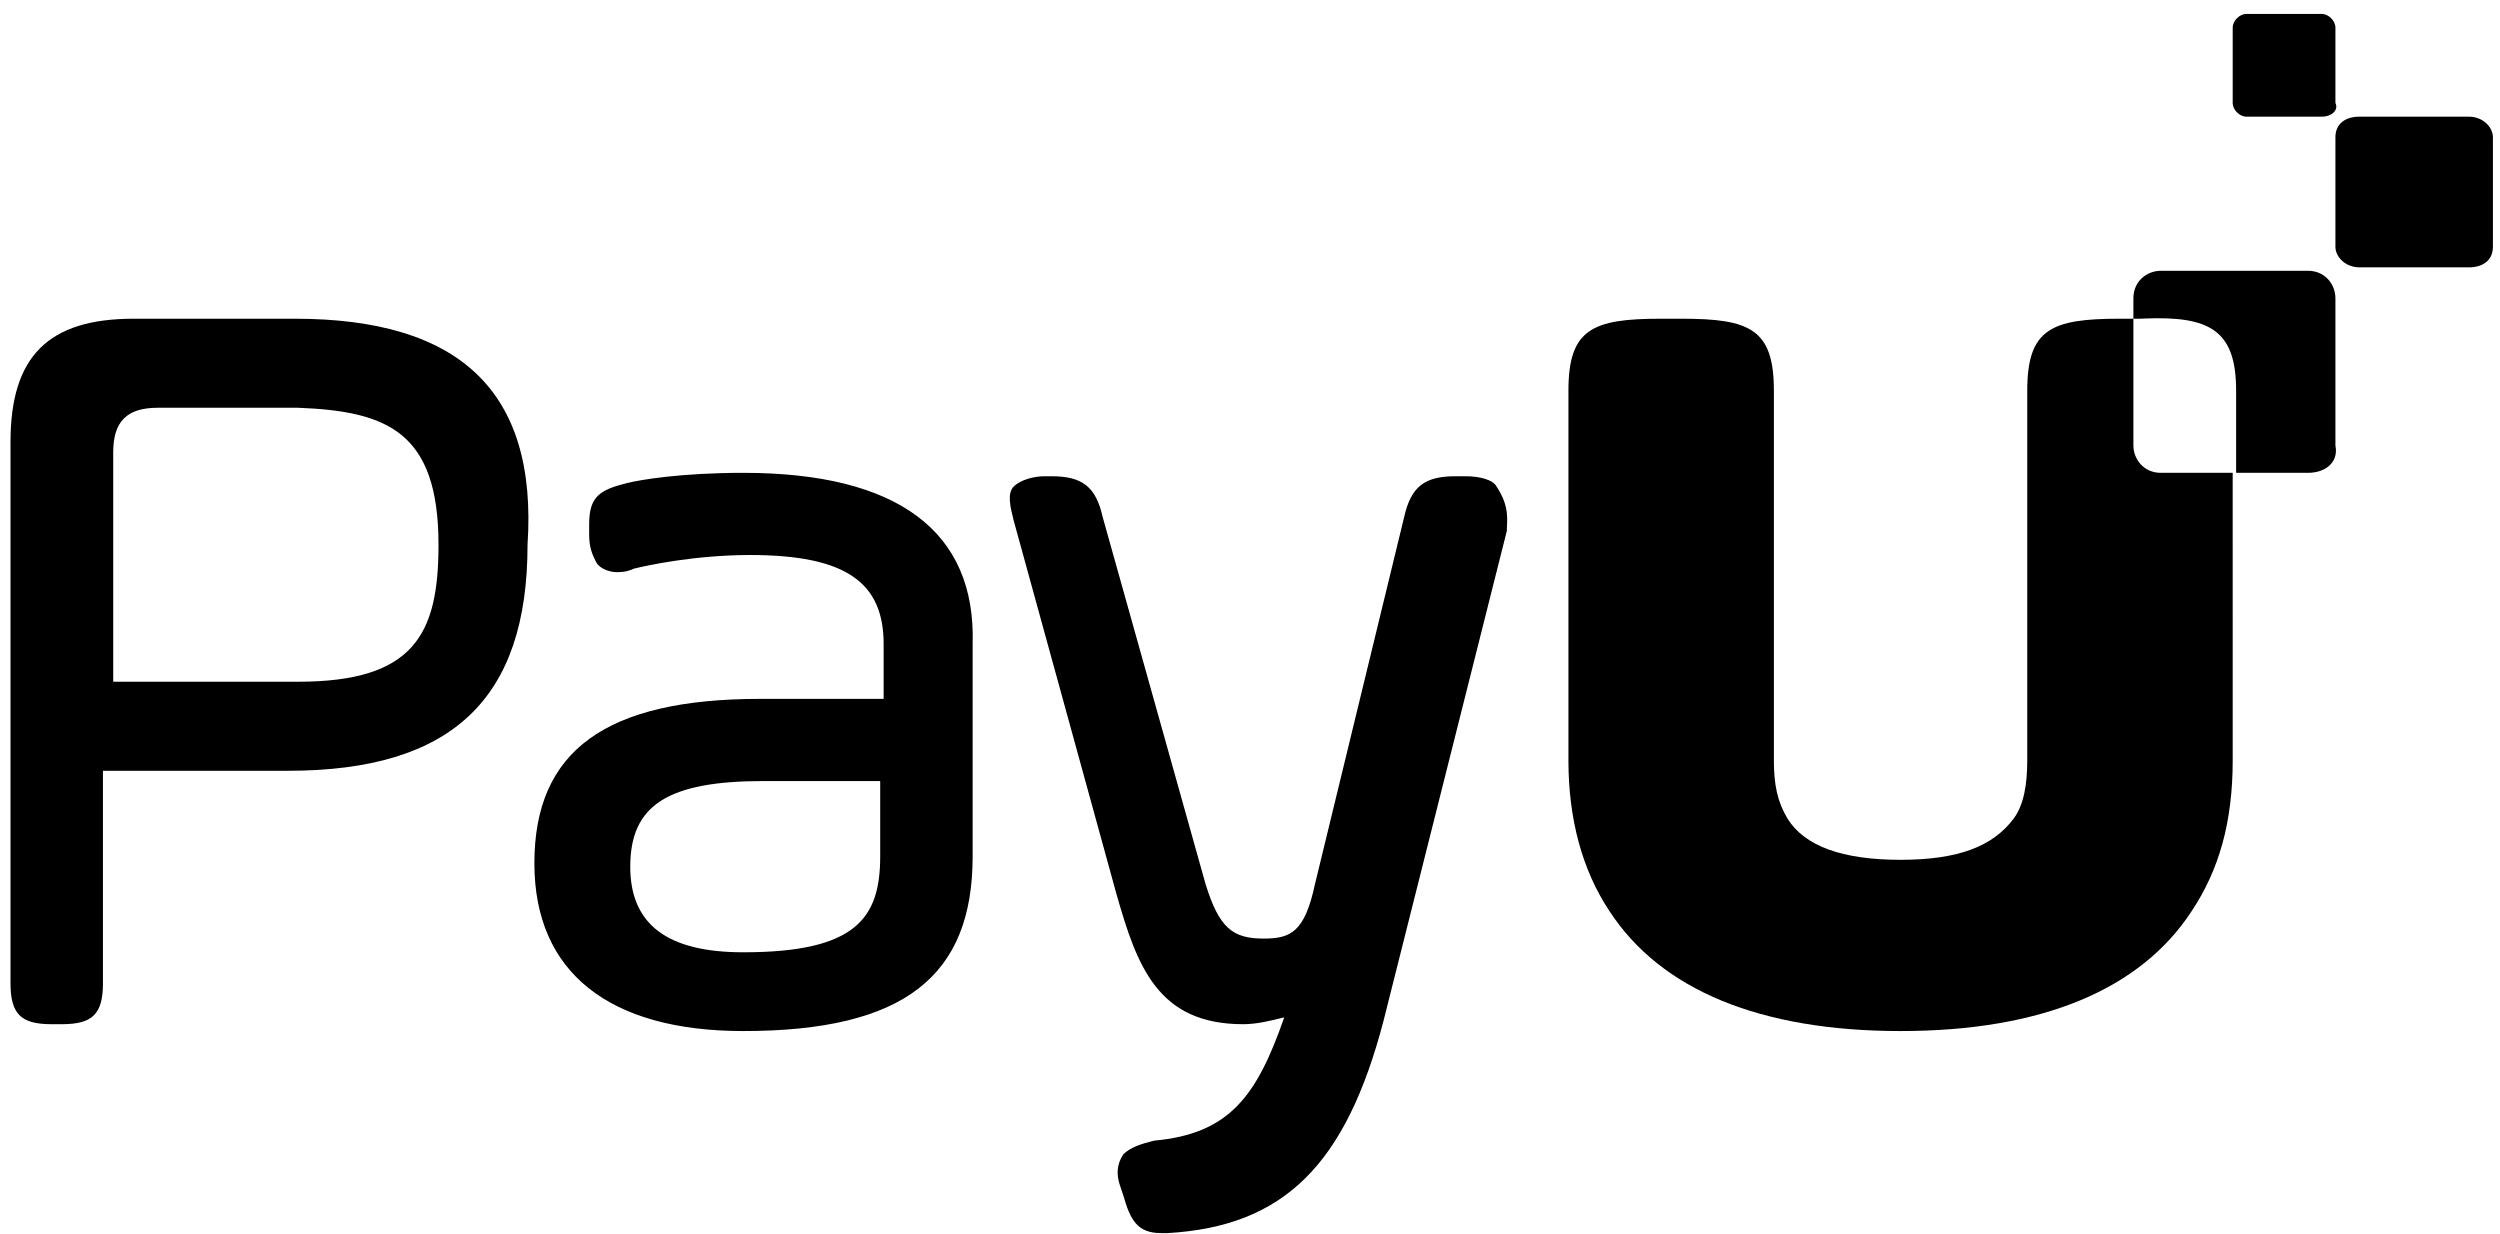
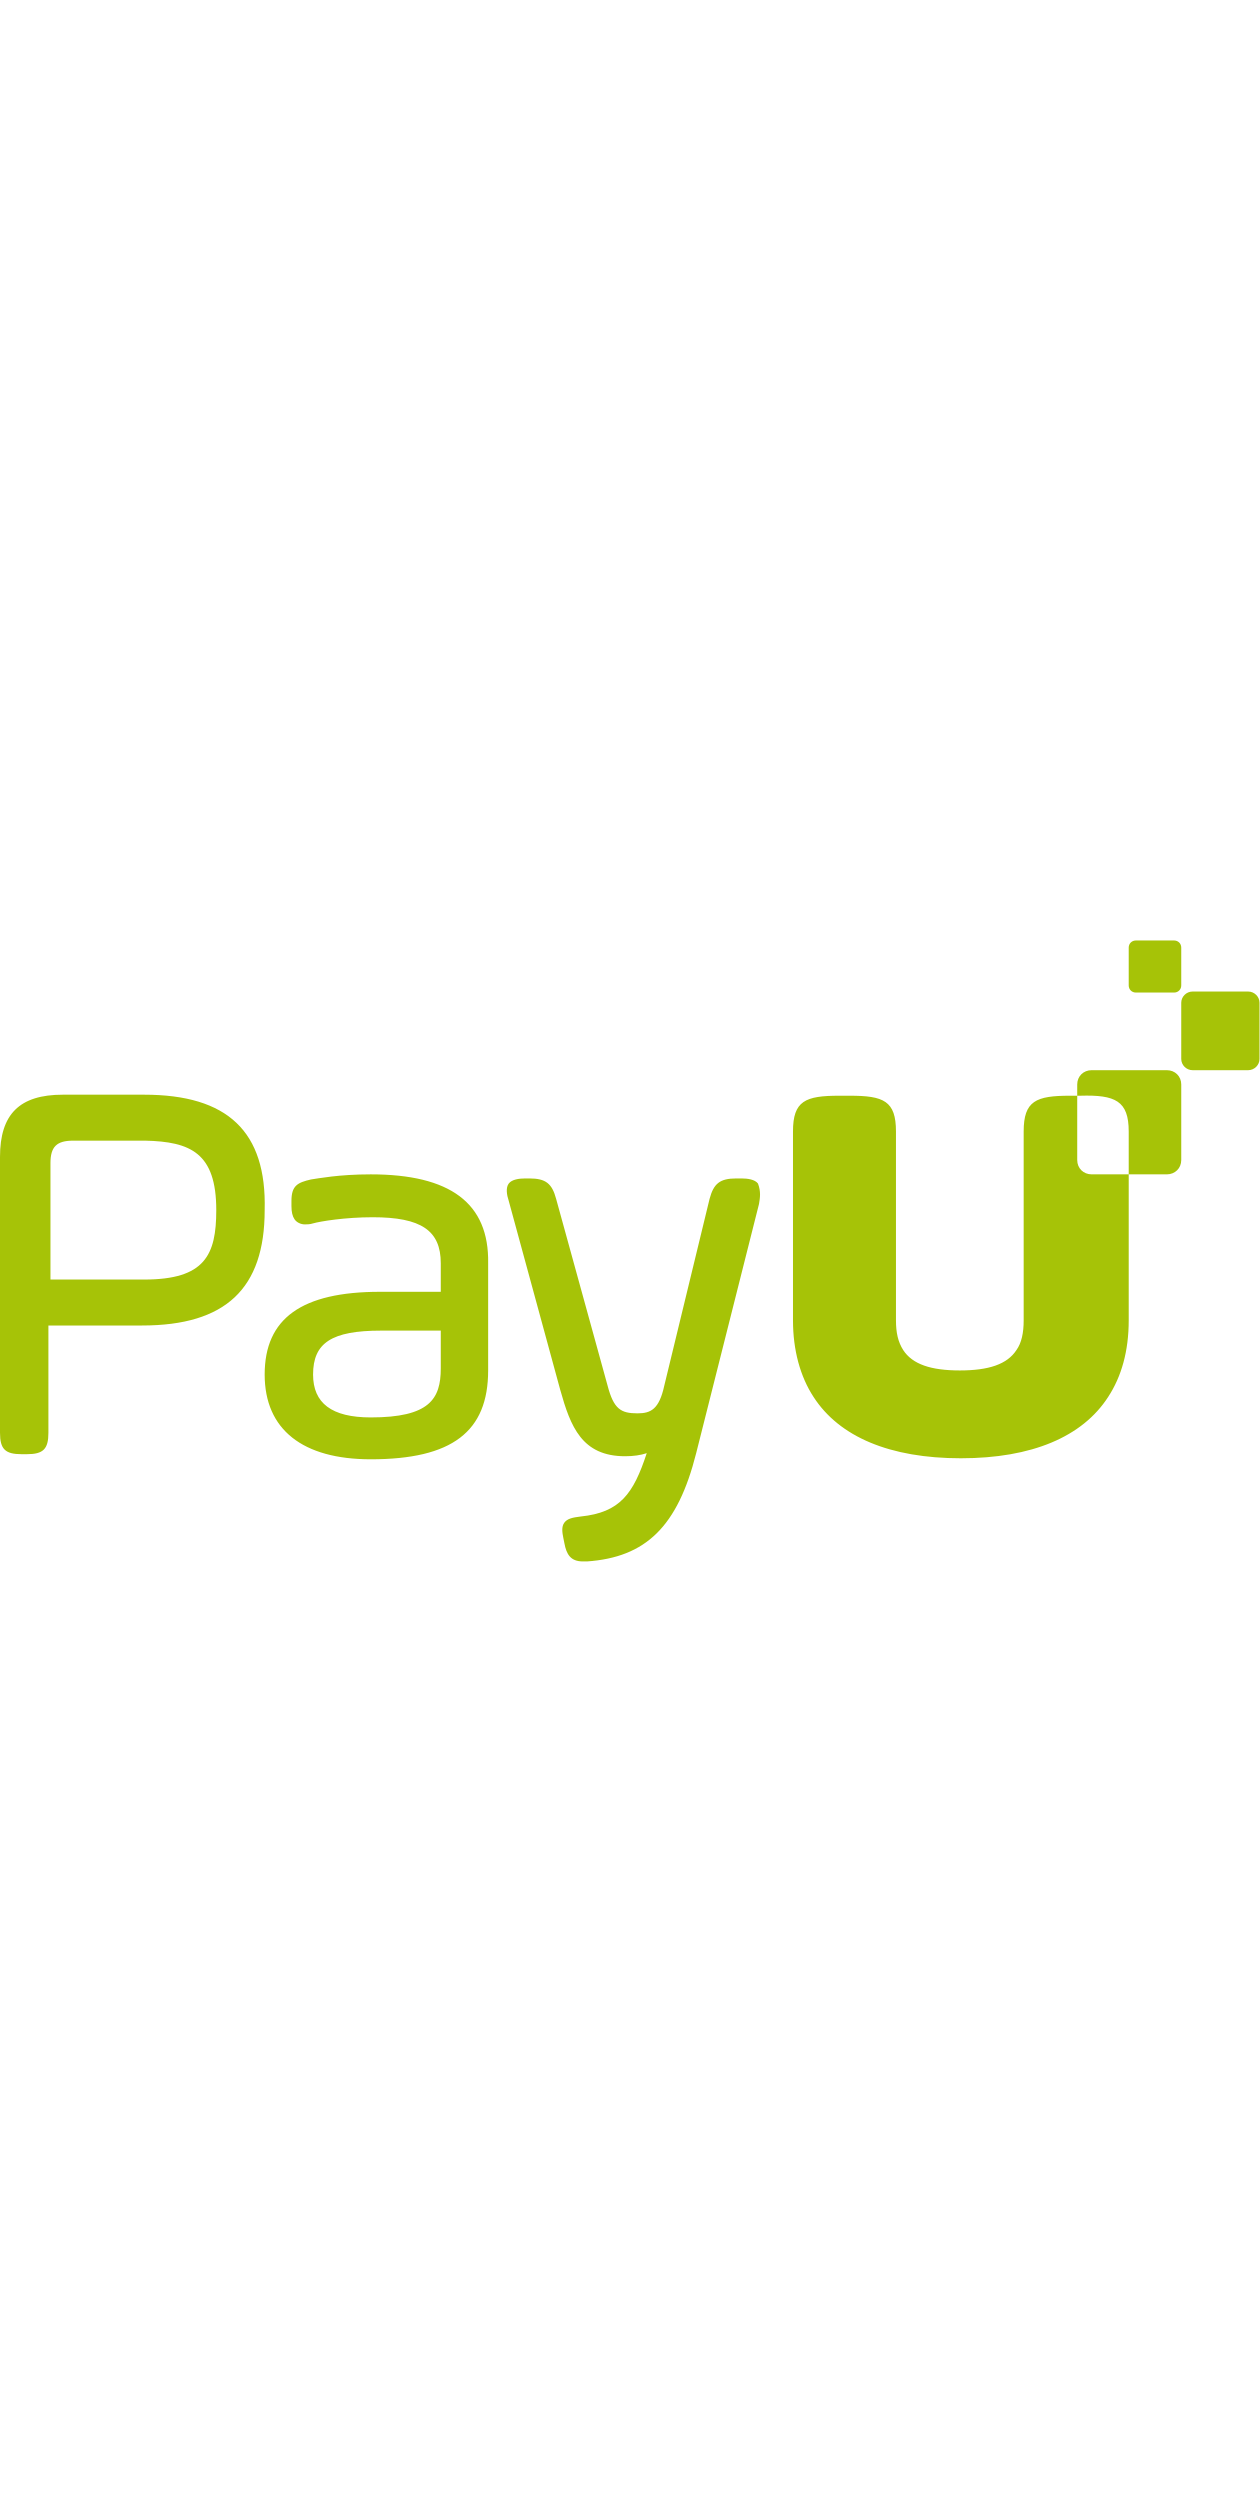
- <svg xmlns="http://www.w3.org/2000/svg" width="150" height="74" viewBox="0 0 150 74">
-   <g fill-rule="evenodd">
-     <path d="M138.482 16.247C139.509 16.247 140.125 17.068 140.125 17.89L140.125 26.726C140.331 27.753 139.509 28.37 138.482 28.37L134.167 28.369 134.167 23.438C134.167 19.818 132.593 18.954 128.674 19.112L128.415 19.123 128.004 19.123 128.004 26.726C128.004 27.548 128.62 28.37 129.648 28.37L129.648 28.37 133.961 28.37 133.962 45.63C133.962 49.329 133.14 52.205 131.497 54.671 128.415 59.397 122.457 61.863 114.034 61.863 105.611 61.863 99.653 59.397 96.571 54.671 94.928 52.205 94.106 49.123 94.106 45.63L94.106 23.438C94.106 19.74 95.544 19.123 99.653 19.123L100.886 19.123C104.995 19.123 106.433 19.74 106.433 23.438L106.433 45.63C106.433 47.068 106.638 48.096 107.254 49.123 108.282 50.767 110.541 51.589 114.034 51.589 117.526 51.589 119.581 50.767 120.814 49.123 121.43 48.301 121.635 47.068 121.635 45.63L121.635 23.438C121.635 19.74 123.073 19.123 127.182 19.123L128.003 19.123 128.004 17.89C128.004 16.863 128.826 16.247 129.648 16.247L138.482 16.247zM148.137 16.041L141.563 16.041C140.741 16.041 140.125 15.425 140.125 14.808L140.125 8.233C140.125 7.411 140.741 7 141.563 7L148.137 7C148.959 7 149.575 7.616 149.575 8.233L149.575 14.808C149.575 15.63 148.959 16.041 148.137 16.041zM139.303 7L134.784 7C134.373 7 133.962 6.589 133.962 6.178L133.962 1.658C133.962 1.247 134.373.836 134.784.836L139.303.836C139.714.836 140.125 1.247 140.125 1.658L140.125 6.178C140.331 6.589 139.92 7 139.303 7z" />
-     <path fill-rule="nonzero" d="M17.682 19.123C27.543 19.123 32.268 23.438 31.652 32.685 31.652 41.932 27.132 46.247 17.271 46.247L17.271 46.247 6.177 46.247 6.177 58.986C6.177 60.836 5.561 61.452 3.712 61.452L3.712 61.452 3.095 61.452C1.246 61.452.63 60.836.63 58.986L.63 58.986.63 26.521C.63 21.384 2.89 19.123 8.026 19.123L8.026 19.123zM17.887 24.466L9.464 24.466C7.615 24.466 6.793 25.288 6.793 27.137L6.793 27.137 6.793 40.904 17.887 40.904C24.872 40.904 26.31 38.027 26.31 32.685 26.31 25.904 23.229 24.671 17.887 24.466L17.887 24.466zM44.595 28.37C53.839 28.37 58.565 31.863 58.359 38.644L58.359 38.644 58.359 51.384C58.359 58.575 54.25 61.863 44.595 61.863 36.582 61.863 32.063 58.37 32.063 51.795 32.063 45.014 36.377 41.932 45.622 41.932L45.622 41.932 53.018 41.932 53.018 38.644C53.018 34.945 50.758 33.301 45.005 33.301 41.718 33.301 38.842 33.918 38.02 34.123 37.61 34.329 37.199 34.329 36.993 34.329 36.582 34.329 35.966 34.123 35.761 33.712 35.555 33.301 35.35 32.89 35.35 32.068L35.35 32.068 35.35 31.452C35.35 29.808 35.966 29.397 37.61 28.986 38.431 28.781 40.897 28.37 44.595 28.37zM52.812 46.863L45.827 46.863C40.075 46.863 37.815 48.301 37.815 52 37.815 55.493 40.075 57.137 44.595 57.137 51.374 57.137 52.812 55.082 52.812 51.384L52.812 51.384 52.812 46.863zM90.408 31.863L83.012 61.247C80.752 69.877 77.054 73.575 70.069 73.986L69.659 73.986C68.22 73.986 67.81 73.164 67.399 71.726L67.193 71.11C66.988 70.493 66.988 69.877 67.399 69.26 67.81 68.849 68.426 68.644 69.248 68.438 73.767 68.027 75.411 65.767 77.054 61.041 76.233 61.247 75.411 61.452 74.589 61.452 69.453 61.452 68.22 57.959 66.988 53.644L60.825 31.247C60.619 30.425 60.414 29.603 60.825 29.192 61.235 28.781 62.057 28.575 62.673 28.575L63.084 28.575C64.933 28.575 65.755 29.192 66.166 31.041L72.329 53.027C73.151 55.699 73.973 56.315 75.822 56.315 77.465 56.315 78.287 55.904 78.903 53.027L84.245 31.041C84.656 29.192 85.478 28.575 87.327 28.575L87.943 28.575C88.765 28.575 89.586 28.781 89.792 29.192 90.614 30.425 90.408 31.247 90.408 31.863z" />
+ <svg xmlns="http://www.w3.org/2000/svg" width="65px" height="129px" viewBox="0 0 260 129" version="1.1">
+   <g id="Page-1" stroke="none" stroke-width="1" fill="none" fill-rule="evenodd">
+     <g id="Group" transform="translate(-282, -131.386)" fill="#A6C307" fill-rule="nonzero">
+       <g id="Logos/payu" transform="translate(282, 132)">
+         <path d="M109.257,49.116 C112.658,49.116 113.933,50.17 114.784,53.332 L125.412,91.908 C126.687,96.756 128.175,97.6 131.576,97.6 C134.34,97.6 136.04,96.757 137.103,91.908 L146.456,53.332 C147.306,50.17 148.581,49.116 151.982,49.116 L153.046,49.116 C154.321,49.116 155.809,49.326 156.447,50.17 C157.083,51.856 156.87,53.121 156.658,54.386 L143.691,105.82 C139.865,120.998 133.276,127.322 121.16,128.165 L120.309,128.165 C117.759,128.165 116.908,126.689 116.483,124.37 L116.271,123.315 C116.059,122.261 115.845,120.997 116.483,120.154 C117.121,119.31 118.184,119.099 119.885,118.889 C127.961,118.046 130.725,114.252 133.488,105.82 C132.213,106.242 130.725,106.453 129.024,106.453 C120.096,106.453 117.758,100.339 115.633,92.751 L105.005,53.753 C104.58,52.489 104.367,51.013 105.005,50.17 C105.643,49.326 107.131,49.116 108.407,49.116 L109.257,49.116 Z M76.522,48.273 C92.89,48.273 100.966,54.175 100.754,66.612 L100.754,66.612 L100.754,88.745 C100.754,101.392 93.314,107.084 76.522,107.084 C62.493,107.084 54.628,100.971 54.628,89.588 C54.628,77.994 62.28,72.514 78.435,72.514 L78.435,72.514 L90.976,72.514 L90.976,66.612 C90.976,59.866 86.937,57.125 76.947,57.125 C71.208,57.125 66.106,57.969 64.619,58.391 C63.981,58.601 63.344,58.601 62.918,58.601 C62.068,58.601 61.217,58.18 60.793,57.547 C60.368,56.915 60.155,56.072 60.155,54.807 L60.155,54.807 L60.155,53.753 C60.155,50.592 61.431,49.959 64.194,49.326 C65.681,49.116 69.933,48.273 76.522,48.273 Z M240.833,26.772 C242.532,26.772 243.809,28.036 243.809,29.723 L243.809,45.322 C243.808,47.008 242.532,48.273 240.833,48.273 L232.967,48.272 L232.967,78.416 C232.967,84.74 231.479,90.01 228.716,94.226 C223.403,102.447 212.986,106.873 198.32,106.873 C183.653,106.873 173.238,102.447 167.923,94.226 C165.16,90.01 163.673,84.529 163.673,78.416 L163.673,39.42 C163.673,33.096 166.223,32.042 173.238,32.042 L175.362,32.042 C182.377,32.042 184.927,33.096 184.927,39.42 L184.927,78.417 C184.927,80.946 185.353,82.844 186.415,84.531 C188.329,87.482 192.155,88.747 198.107,88.747 C204.059,88.747 207.885,87.482 209.798,84.531 C210.861,83.055 211.286,80.947 211.286,78.417 L211.286,39.42 C211.286,33.096 213.836,32.042 220.851,32.042 L222.339,32.041 L222.339,29.723 C222.339,28.036 223.614,26.772 225.316,26.772 L240.833,26.772 Z M29.758,31.83 C46.976,31.83 55.053,39.42 54.628,55.65 C54.628,71.882 46.551,79.469 29.334,79.469 L29.334,79.469 L9.991,79.469 L9.991,101.604 C9.991,104.977 8.928,106.031 5.527,106.031 L5.527,106.031 L4.464,106.031 C1.063,106.031 4.54747351e-13,104.977 4.54747351e-13,101.604 L4.54747351e-13,101.604 L4.54747351e-13,44.689 C4.54747351e-13,35.836 4.038,31.83 12.966,31.83 L12.966,31.83 Z M90.976,80.525 L78.647,80.525 C68.444,80.525 64.618,83.055 64.618,89.589 C64.618,95.491 68.444,98.443 76.521,98.443 C88.638,98.443 90.976,94.648 90.976,88.325 L90.976,88.325 L90.976,80.525 Z M29.971,41.317 L15.092,41.317 C11.691,41.317 10.415,42.581 10.415,45.954 L10.415,45.954 L10.415,69.985 L29.758,69.985 C42.3,69.985 44.638,64.926 44.638,55.651 C44.638,43.846 39.324,41.527 29.971,41.317 L29.971,41.317 Z M232.967,39.42 C232.967,33.096 230.204,31.83 222.977,32.042 L222.977,32.042 L222.339,32.041 L222.339,45.322 C222.339,47.008 223.615,48.273 225.316,48.273 L225.316,48.273 L232.967,48.272 Z M257.625,10.54 C258.9,10.54 259.963,11.594 259.963,12.859 L259.963,24.453 C259.963,25.718 258.9,26.772 257.625,26.772 L246.146,26.772 C244.871,26.772 243.808,25.718 243.808,24.453 L243.808,12.859 C243.808,11.594 244.871,10.54 246.146,10.54 L257.625,10.54 Z M242.32,-1.12976295e-12 C243.17,-1.12976295e-12 243.808,0.633 243.808,1.476 L243.808,9.275 C243.808,10.119 243.17,10.751 242.32,10.751 L234.455,10.751 C233.605,10.751 232.967,10.118 232.967,9.275 L232.967,1.476 C232.967,0.633 233.605,-1.12976295e-12 234.455,-1.12976295e-12 L242.32,-1.12976295e-12 Z" id="Combined-Shape" />
+       </g>
+     </g>
  </g>
</svg>
